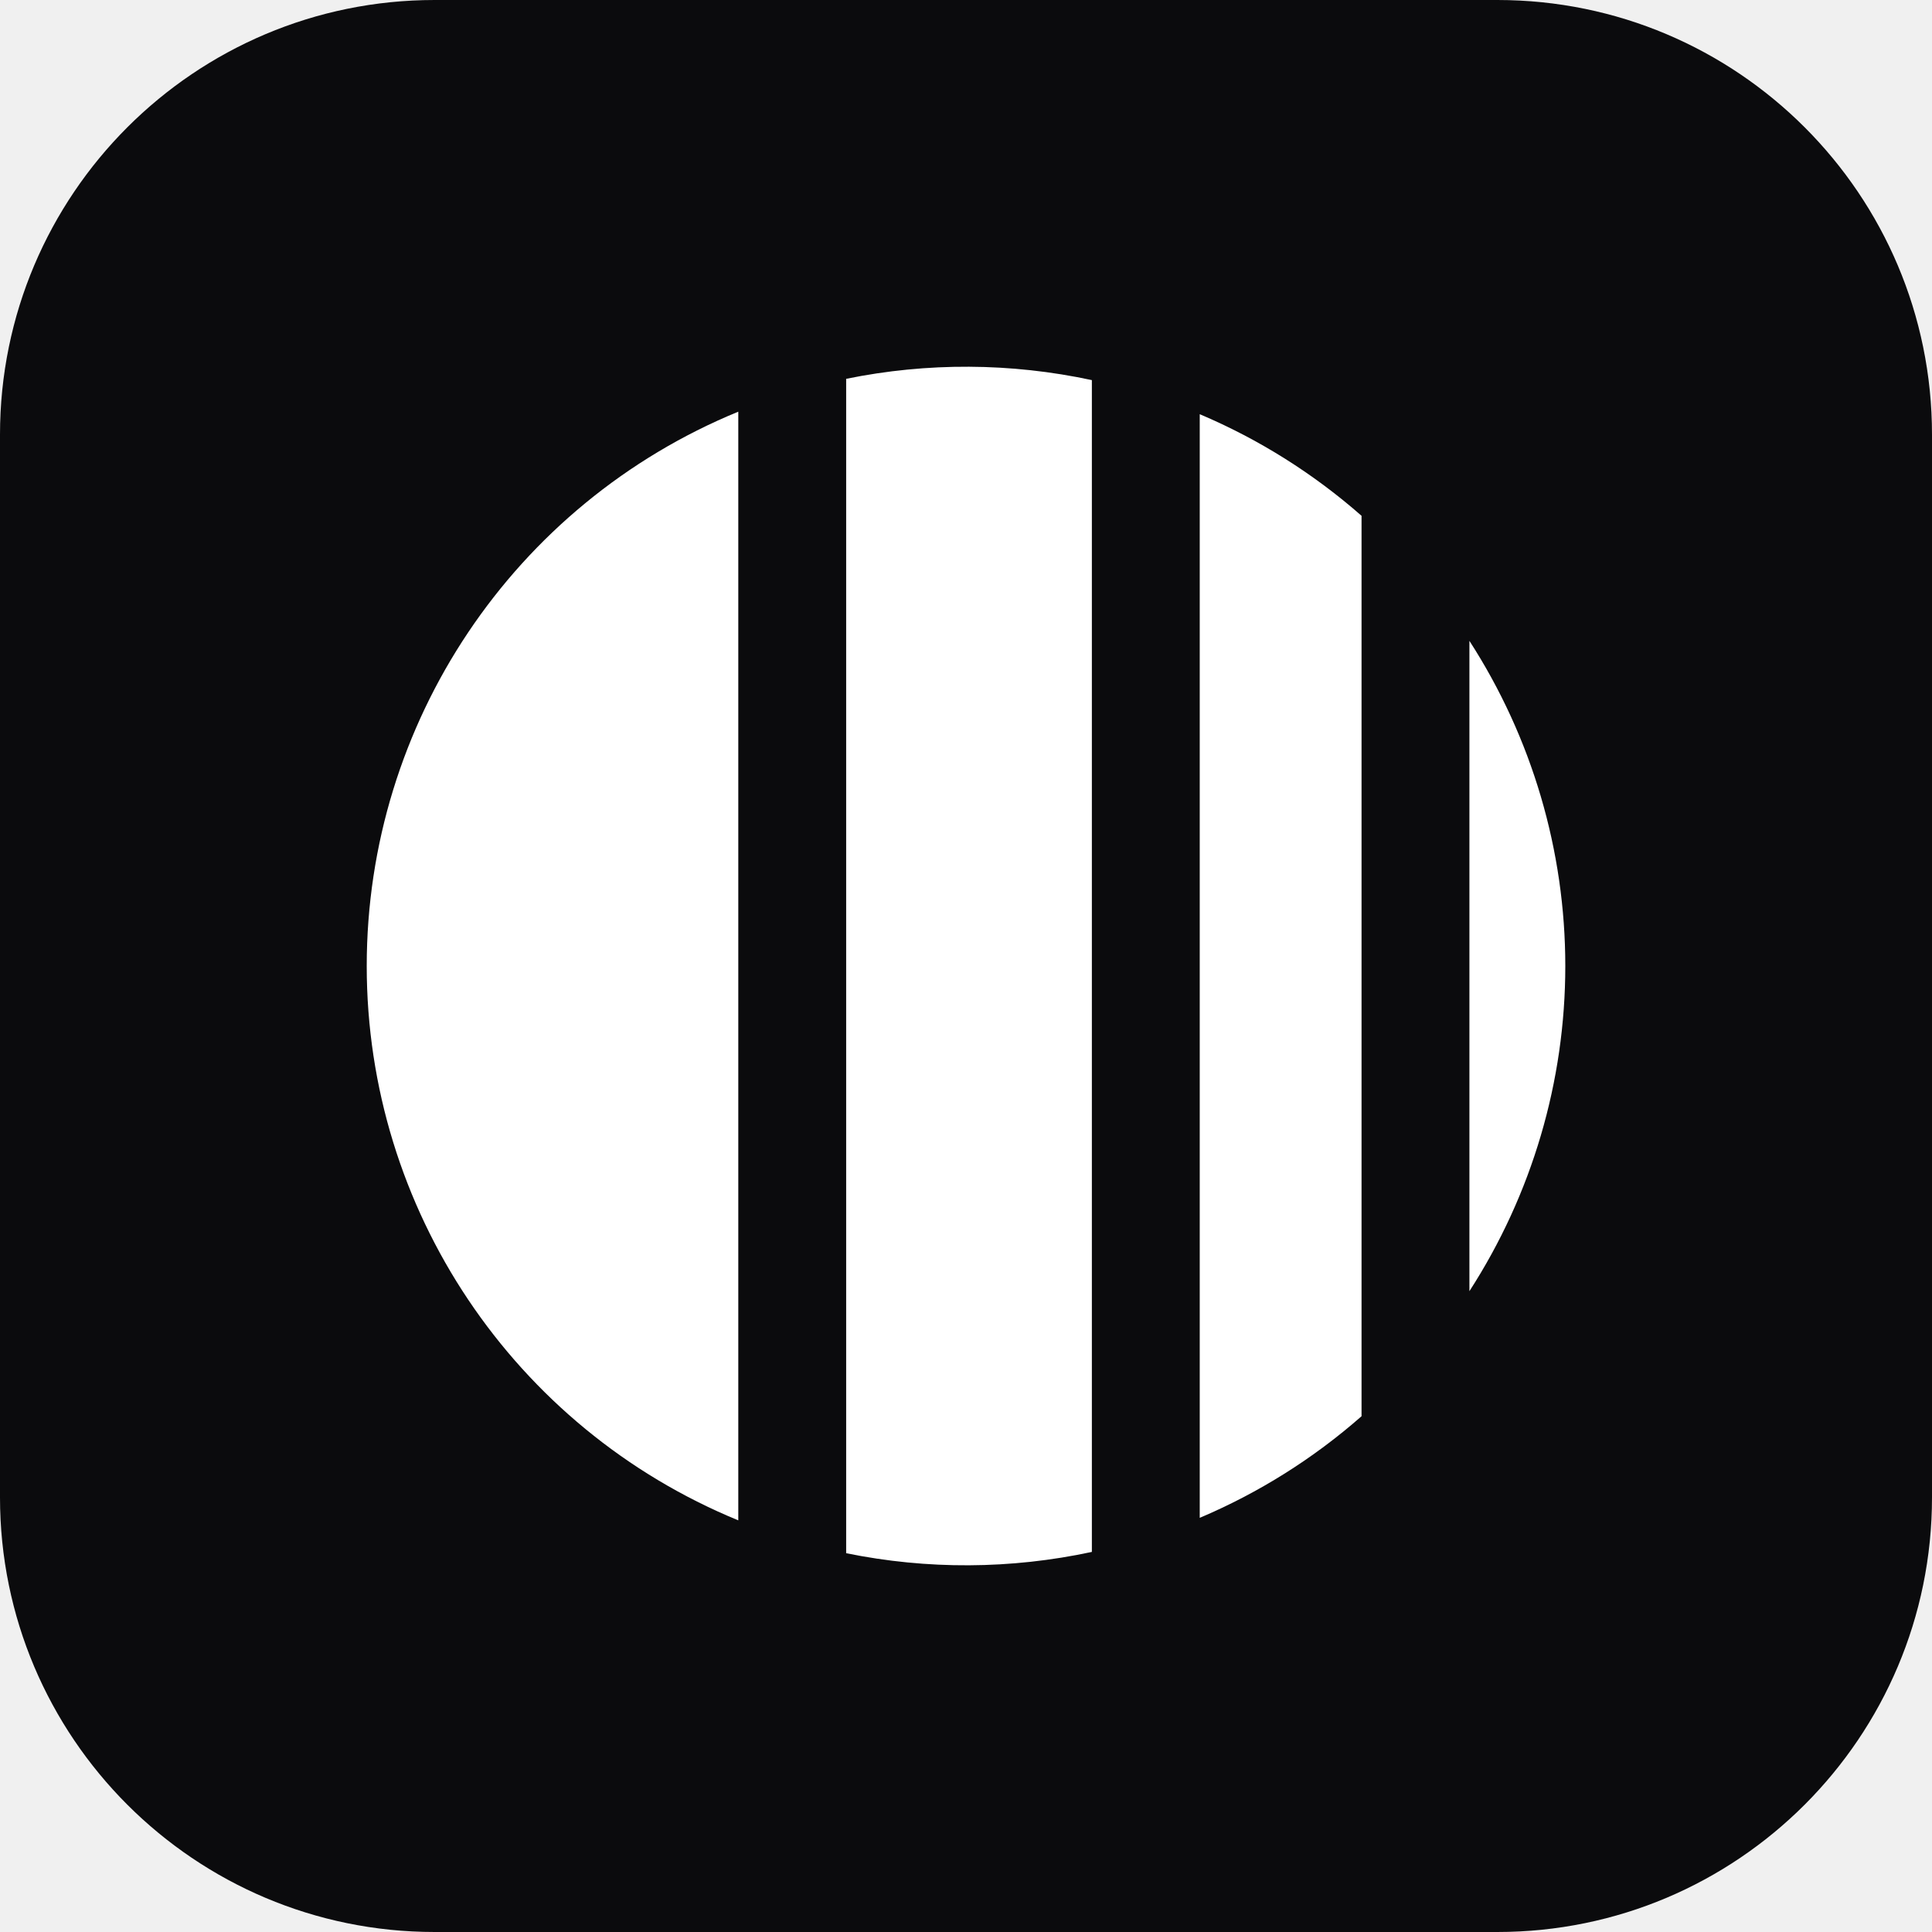
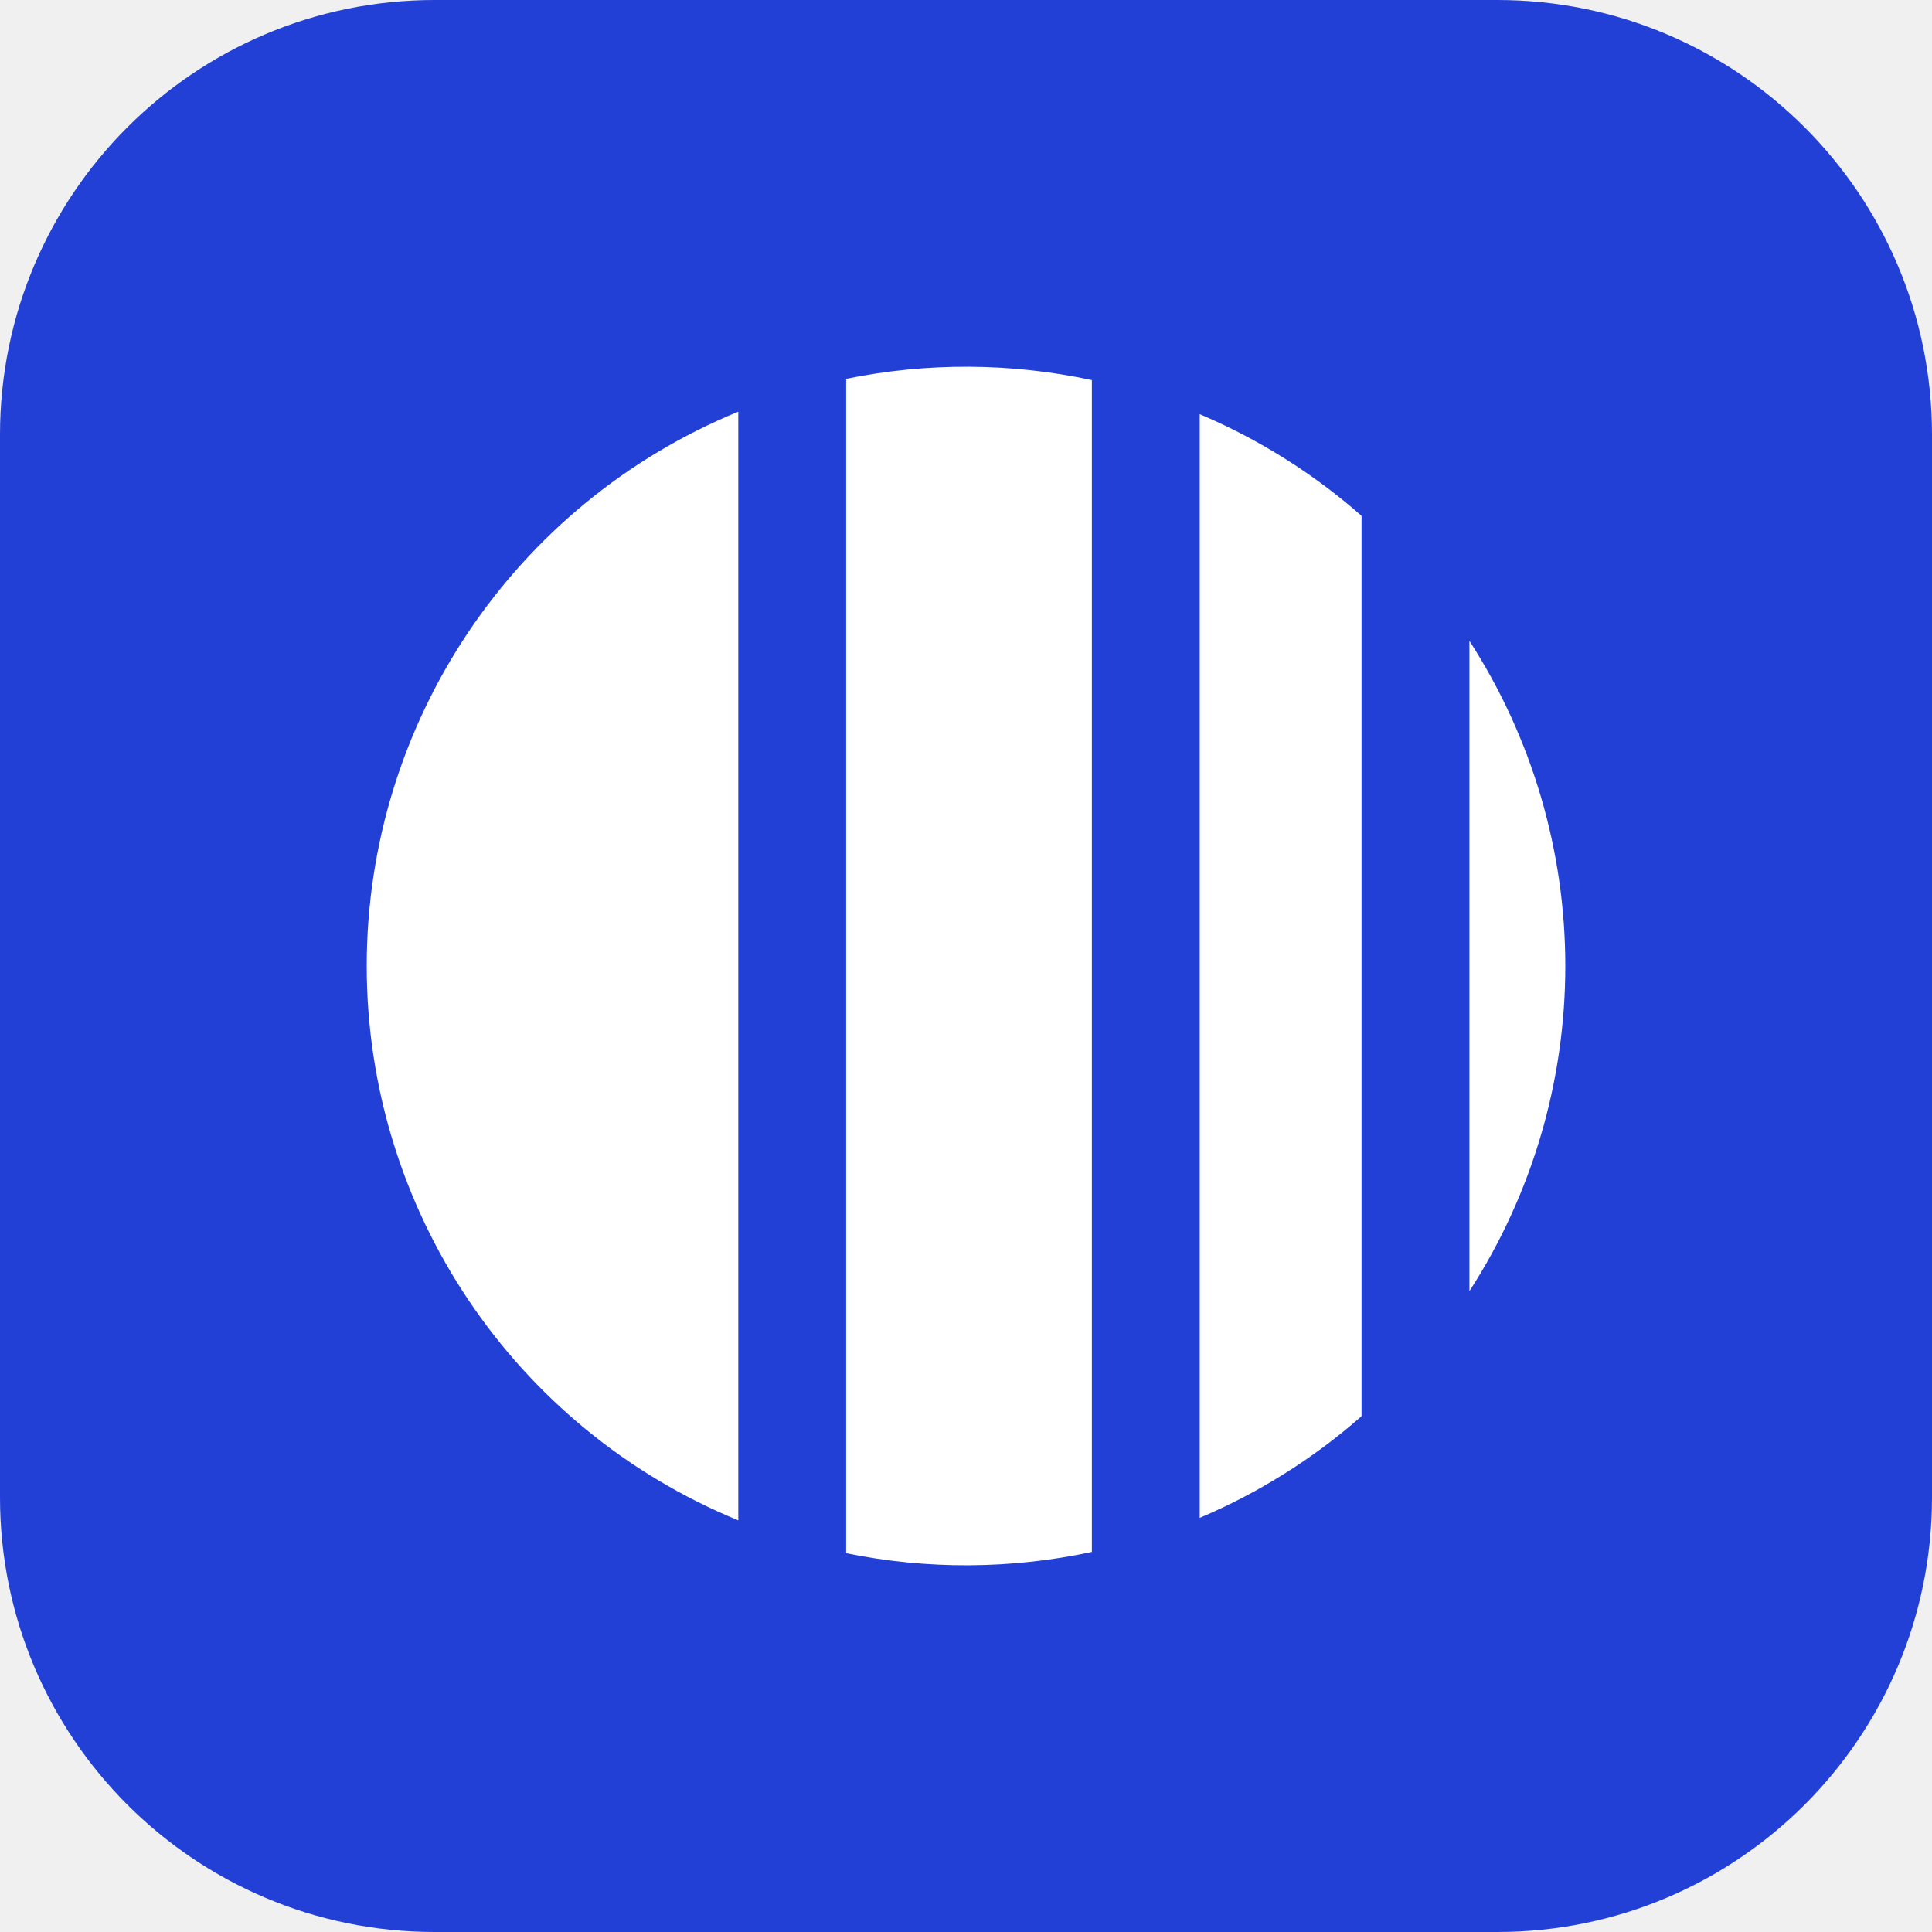
<svg xmlns="http://www.w3.org/2000/svg" viewBox="0 0 256 256" width="256" height="256">
  <style>path{animation:s .8s cubic-bezier(.2,.7,.2,1) both}path:nth-child(1){animation-delay:0.3s}path:nth-child(2){animation-delay:0.5s}path:nth-child(3){animation-delay:0.7s}path:nth-child(4){animation-delay:0.9s}@keyframes s{from{opacity:0;transform:translateX(-28px)}}@media (prefers-reduced-motion:reduce){path{animation:none}}</style>
-   <rect width="256" height="256" rx="57.6" fill="#0B0B0D" />
+   <rect width="256" height="256" rx="57.6" fill="#2340D6" />
  <g transform="translate(37.25 37.25) scale(0.709)" fill="#ffffff">
    <path d="M16.00 128.00A112 112 0 0 1 85.44 24.40L85.44 231.60A112 112 0 0 1 16.00 128.00Z" />
    <path d="M105.60 18.26A112 112 0 0 1 151.52 18.50L151.52 237.50A112 112 0 0 1 105.60 237.74Z" />
    <path d="M171.68 24.87A112 112 0 0 1 201.92 43.86L201.92 212.14A112 112 0 0 1 171.68 231.13Z" />
    <path d="M222.08 67.23A112 112 0 0 1 240.00 128.00L240.00 128.00A112 112 0 0 1 222.08 188.77Z" />
  </g>
</svg>
